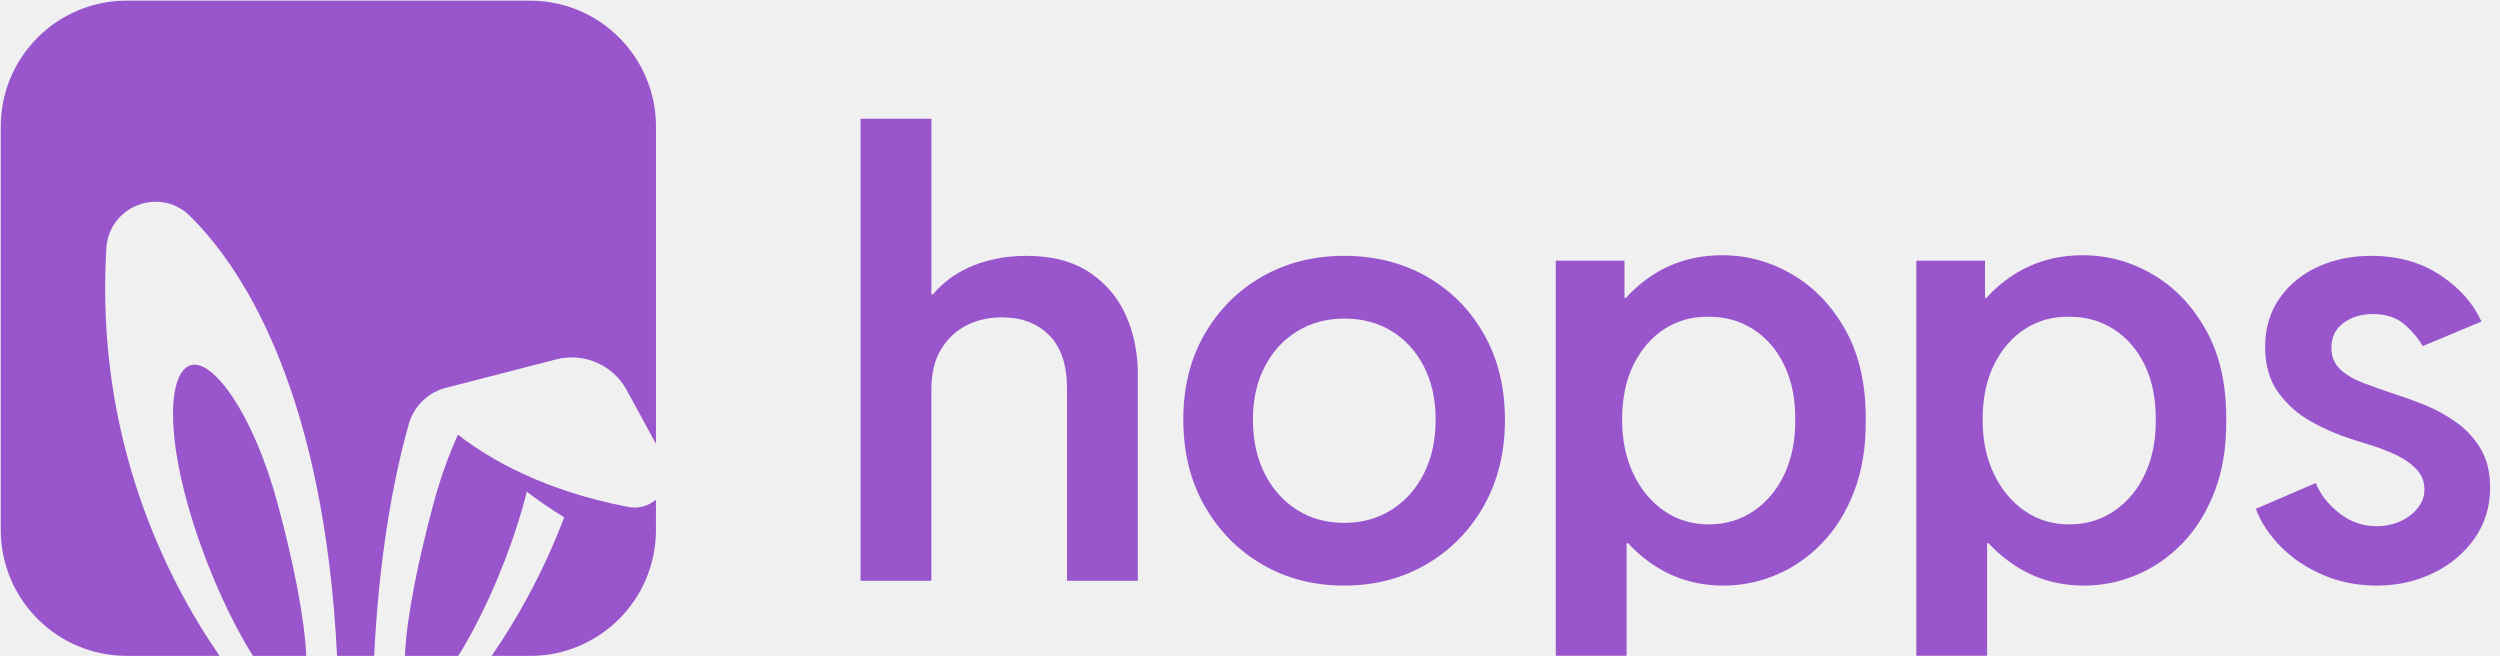
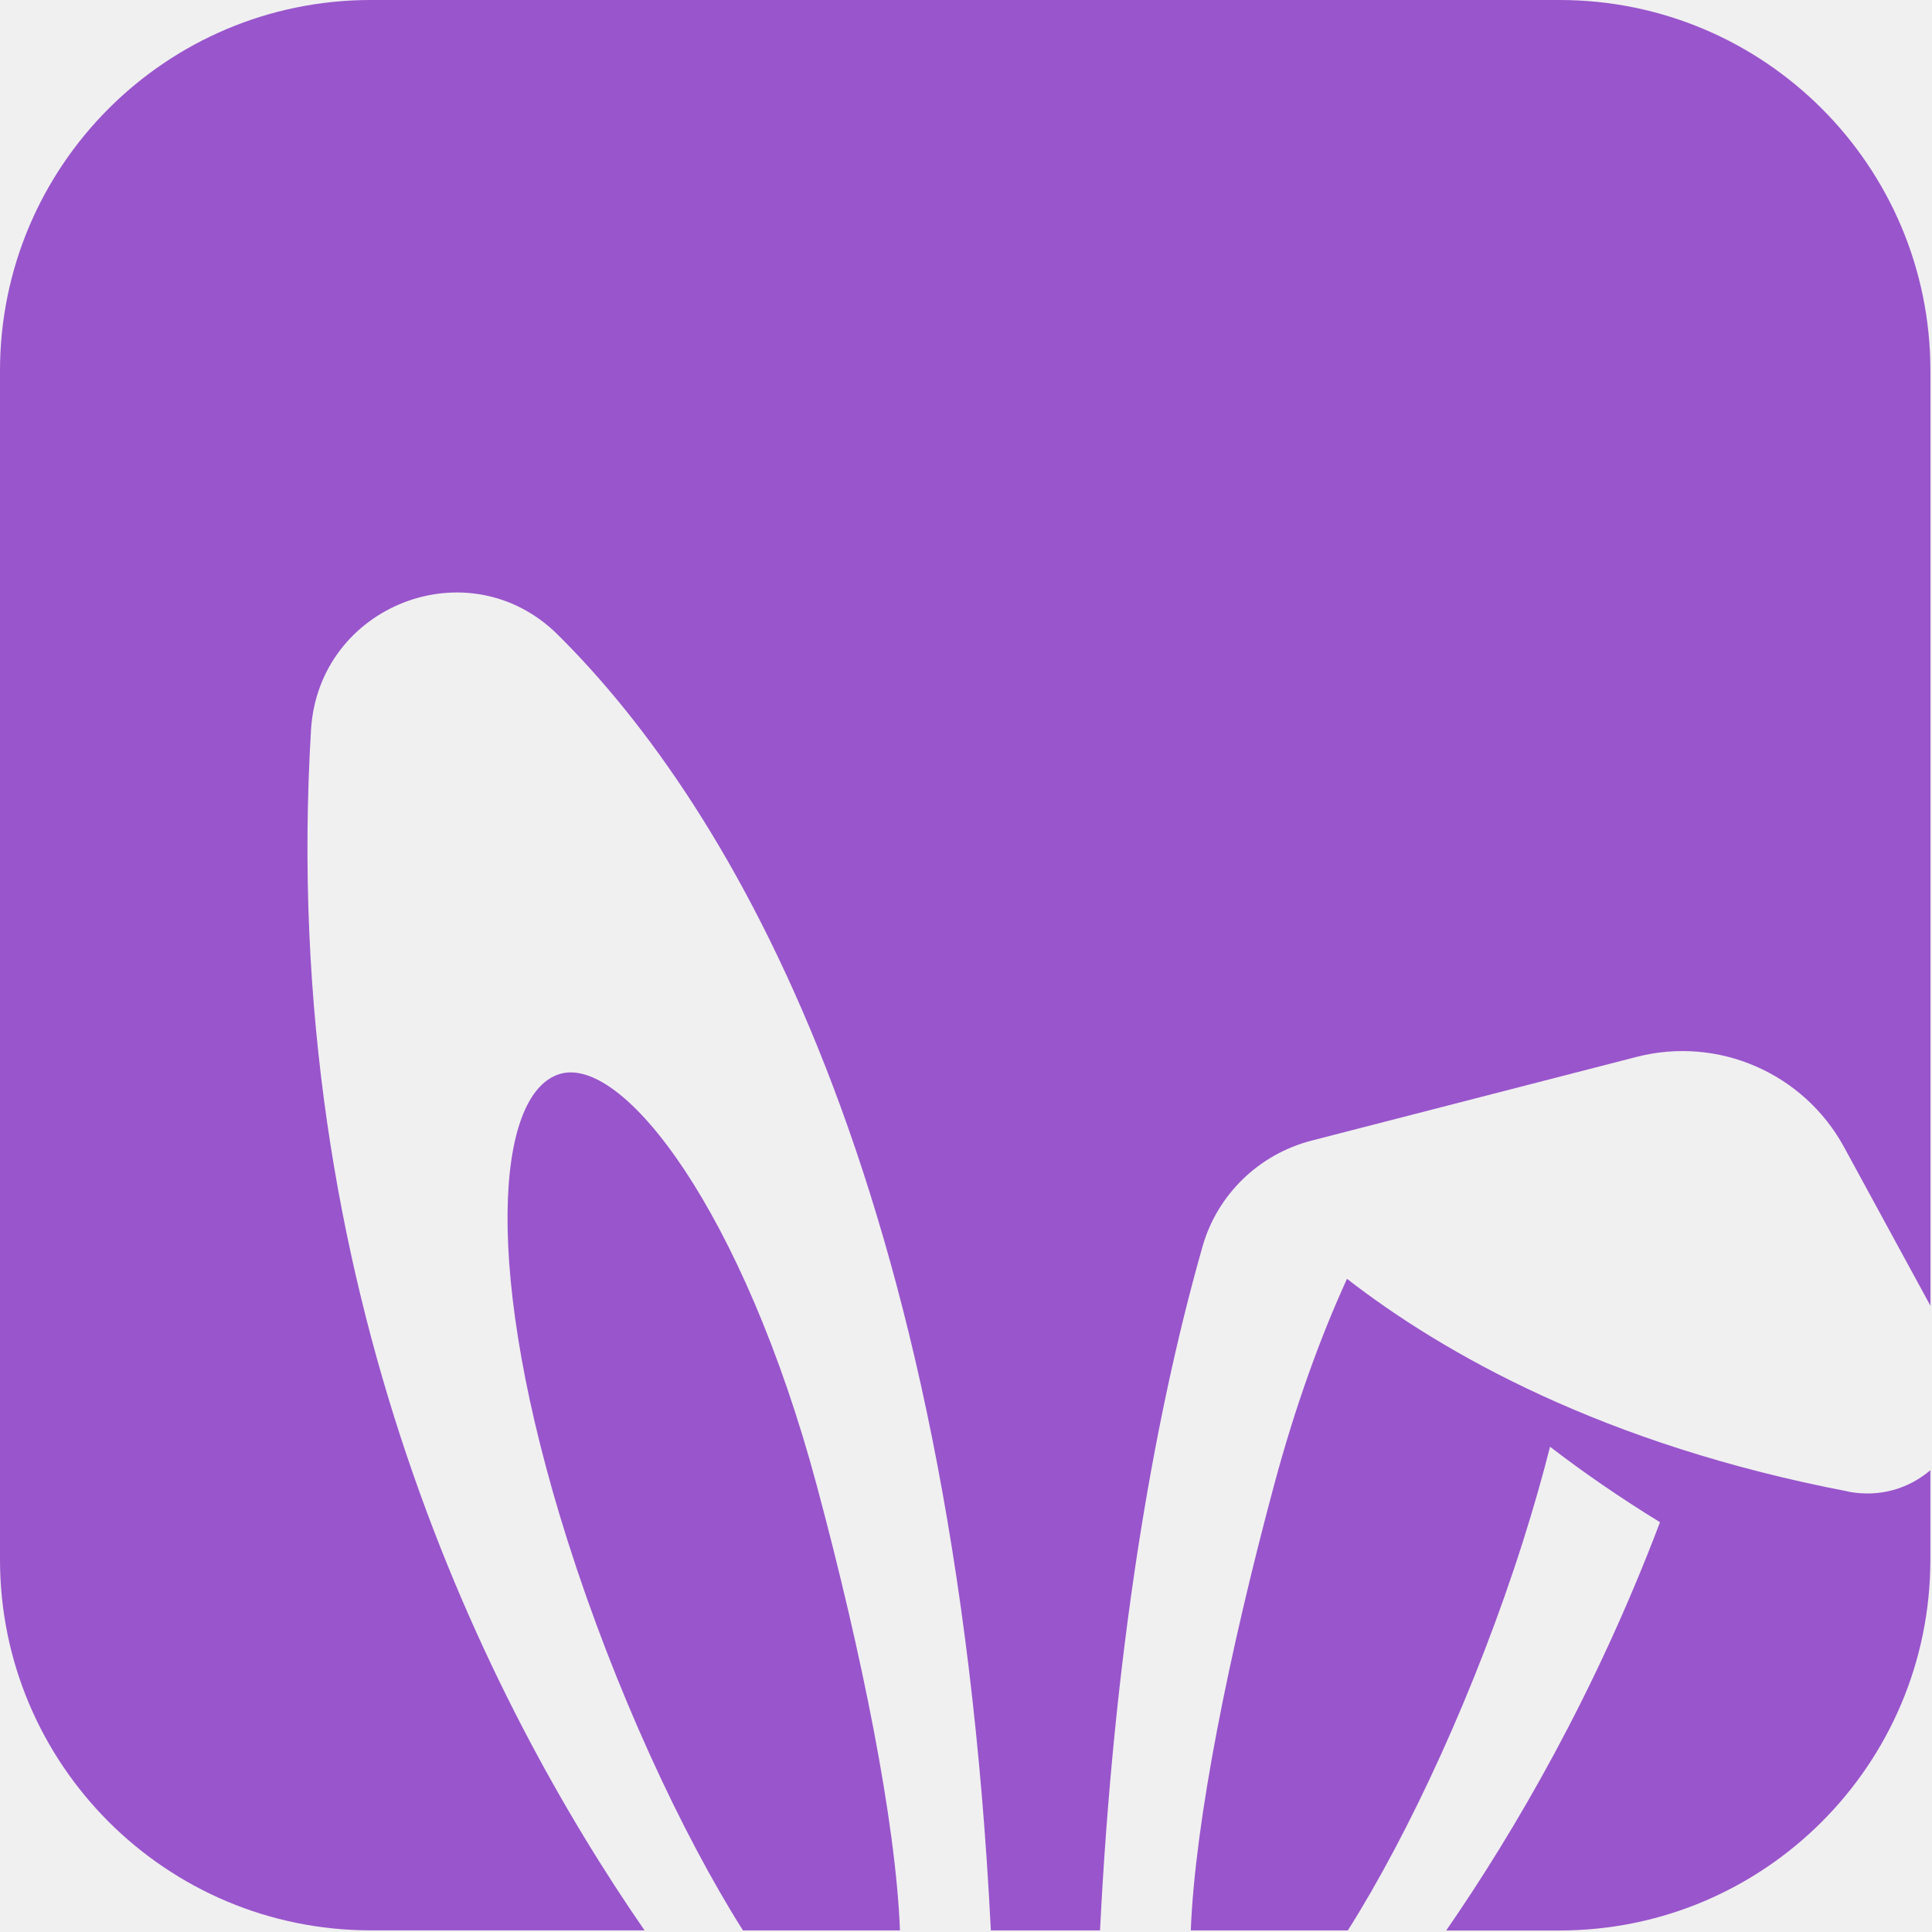
- <svg xmlns="http://www.w3.org/2000/svg" width="183" height="48" viewBox="0 0 183 48" fill="none">
-   <g clip-path="url(#clip0_270_309)">
-     <path d="M13.95 26.735C12.365 27.239 12.038 31.663 14.166 38.355C15.331 42.018 16.99 45.599 18.515 48.009H22.415C22.312 45.313 21.472 41.14 20.346 36.945C18.528 30.178 15.534 26.231 13.95 26.735Z" fill="#9955CC" />
-     <path d="M7.783 18.184C7.968 15.082 11.706 13.629 13.912 15.816C18.244 20.109 23.748 29.458 24.673 48.009H27.386C27.722 41.262 28.663 35.478 29.932 31.017C30.302 29.721 31.337 28.723 32.642 28.387L33.209 28.24L40.717 26.306C42.744 25.784 44.868 26.708 45.87 28.547L48.017 32.489V9.262C48.017 4.174 43.891 0.048 38.803 0.048H9.271C4.183 0.048 0.057 4.174 0.057 9.262V38.794C0.057 43.882 4.183 48.008 9.271 48.008H16.071C12.201 42.405 6.951 32.097 7.784 18.183L7.783 18.184Z" fill="#9955CC" />
-     <path d="M45.977 37.105C39.896 35.94 35.913 33.674 33.522 31.82C32.861 33.267 32.236 34.987 31.71 36.945C30.584 41.138 29.745 45.312 29.641 48.009H33.543C35.066 45.599 36.726 42.018 37.89 38.355C38.151 37.532 38.376 36.743 38.566 35.992C39.383 36.619 40.29 37.248 41.298 37.867C39.691 42.11 37.703 45.525 35.986 48.011H38.802C43.89 48.011 48.015 43.885 48.015 38.797V36.575C47.488 37.025 46.768 37.259 45.976 37.108L45.977 37.105Z" fill="#9955CC" />
-     <path d="M62.995 42.513V8.69H68.178V21.538H69.232L67.233 23.559C67.555 22.519 68.107 21.638 68.892 20.913C69.675 20.189 70.605 19.644 71.681 19.277C72.758 18.912 73.903 18.728 75.118 18.728C77.007 18.728 78.555 19.134 79.763 19.947C80.971 20.761 81.861 21.817 82.432 23.122C83.002 24.424 83.287 25.831 83.287 27.339V42.515H78.104V28.436C78.104 26.709 77.668 25.41 76.797 24.537C75.926 23.666 74.773 23.23 73.337 23.23C72.371 23.23 71.503 23.428 70.735 23.823C69.967 24.219 69.348 24.805 68.88 25.58C68.41 26.356 68.177 27.322 68.177 28.48V42.515H62.993L62.995 42.513Z" fill="#9955CC" />
-     <path d="M98.389 42.865C96.163 42.865 94.165 42.349 92.394 41.316C90.622 40.284 89.217 38.856 88.177 37.034C87.137 35.211 86.617 33.106 86.617 30.72C86.617 28.334 87.137 26.261 88.177 24.46C89.217 22.66 90.622 21.254 92.394 20.243C94.166 19.233 96.165 18.727 98.389 18.727C100.614 18.727 102.658 19.233 104.429 20.243C106.201 21.253 107.599 22.658 108.623 24.46C109.648 26.261 110.162 28.347 110.162 30.72C110.162 33.093 109.645 35.212 108.613 37.034C107.58 38.857 106.175 40.285 104.396 41.316C102.616 42.349 100.614 42.865 98.388 42.865H98.389ZM98.389 38.275C99.677 38.275 100.827 37.961 101.837 37.33C102.847 36.7 103.641 35.819 104.22 34.684C104.799 33.549 105.088 32.228 105.088 30.72C105.088 29.212 104.803 27.946 104.233 26.833C103.662 25.721 102.874 24.856 101.872 24.241C100.868 23.627 99.716 23.319 98.412 23.319C97.108 23.319 95.974 23.627 94.965 24.241C93.955 24.856 93.159 25.721 92.581 26.833C92.003 27.946 91.713 29.242 91.713 30.72C91.713 32.198 92.002 33.55 92.581 34.684C93.159 35.819 93.95 36.7 94.953 37.33C95.955 37.959 97.1 38.275 98.389 38.275Z" fill="#9955CC" />
-     <path d="M113.884 51.739V19.081H118.913V21.804H119.594L118.451 24.131V37.09L119.923 39.769H119.067V51.739H113.884ZM126.162 42.865C124.199 42.865 122.445 42.331 120.901 41.262C119.357 40.193 118.137 38.737 117.244 36.891C116.35 35.046 115.896 32.974 115.882 30.675C115.897 28.376 116.34 26.323 117.211 24.515C118.082 22.706 119.283 21.283 120.812 20.243C122.343 19.203 124.095 18.684 126.072 18.684C127.902 18.684 129.623 19.159 131.233 20.112C132.844 21.064 134.143 22.439 135.132 24.24C136.121 26.041 136.599 28.23 136.571 30.808C136.586 32.726 136.306 34.435 135.736 35.935C135.165 37.435 134.388 38.699 133.408 39.724C132.427 40.749 131.31 41.529 130.059 42.063C128.808 42.598 127.508 42.865 126.16 42.865H126.162ZM125.085 38.385C126.315 38.385 127.413 38.056 128.38 37.396C129.346 36.737 130.097 35.834 130.631 34.684C131.165 33.535 131.425 32.22 131.411 30.741C131.426 29.218 131.162 27.89 130.62 26.755C130.079 25.62 129.321 24.738 128.347 24.109C127.374 23.479 126.264 23.171 125.02 23.186C123.849 23.171 122.791 23.469 121.846 24.076C120.901 24.684 120.148 25.55 119.583 26.678C119.019 27.805 118.738 29.159 118.738 30.741C118.738 32.22 119.013 33.534 119.562 34.684C120.112 35.834 120.862 36.737 121.813 37.396C122.764 38.056 123.855 38.385 125.085 38.385Z" fill="#9955CC" />
-     <path d="M140.273 51.739V19.081H145.303V21.804H145.983L144.841 24.131V37.09L146.312 39.769H145.457V51.739H140.273ZM152.551 42.865C150.589 42.865 148.835 42.331 147.291 41.262C145.746 40.193 144.527 38.737 143.633 36.891C142.74 35.046 142.285 32.974 142.272 30.675C142.287 28.376 142.729 26.323 143.6 24.515C144.471 22.706 145.672 21.283 147.201 20.243C148.732 19.203 150.485 18.684 152.462 18.684C154.291 18.684 156.012 19.159 157.623 20.112C159.233 21.064 160.533 22.439 161.521 24.24C162.51 26.041 162.989 28.23 162.96 30.808C162.975 32.726 162.696 34.435 162.125 35.935C161.555 37.435 160.777 38.699 159.798 39.724C158.817 40.749 157.7 41.529 156.448 42.063C155.197 42.598 153.897 42.865 152.549 42.865H152.551ZM151.475 38.385C152.705 38.385 153.802 38.056 154.77 37.396C155.736 36.737 156.486 35.834 157.02 34.684C157.555 33.535 157.814 32.22 157.801 30.741C157.816 29.218 157.552 27.89 157.01 26.755C156.468 25.62 155.71 24.738 154.737 24.109C153.763 23.479 152.654 23.171 151.41 23.186C150.238 23.171 149.18 23.469 148.235 24.076C147.291 24.684 146.537 25.55 145.973 26.678C145.408 27.805 145.128 29.159 145.128 30.741C145.128 32.22 145.402 33.534 145.952 34.684C146.501 35.834 147.251 36.737 148.202 37.396C149.153 38.056 150.245 38.385 151.475 38.385Z" fill="#9955CC" />
-     <path d="M173.976 42.865C172.571 42.865 171.266 42.608 170.066 42.097C168.865 41.585 167.837 40.9 166.981 40.044C166.125 39.188 165.506 38.254 165.126 37.244L169.518 35.355C169.84 36.175 170.407 36.907 171.221 37.552C172.033 38.196 172.952 38.518 173.977 38.518C174.607 38.518 175.185 38.397 175.713 38.156C176.241 37.914 176.664 37.588 176.987 37.179C177.309 36.77 177.47 36.316 177.47 35.817C177.47 35.26 177.283 34.782 176.91 34.379C176.537 33.976 176.068 33.636 175.505 33.357C174.94 33.079 174.355 32.845 173.748 32.654C173.14 32.463 172.61 32.294 172.155 32.148C171.159 31.84 170.175 31.416 169.201 30.874C168.228 30.332 167.419 29.618 166.774 28.732C166.13 27.846 165.808 26.731 165.808 25.383C165.808 24.035 166.16 22.839 166.862 21.835C167.565 20.833 168.501 20.063 169.672 19.529C170.844 18.995 172.139 18.727 173.559 18.727C175.521 18.727 177.212 19.2 178.632 20.143C180.053 21.088 181.055 22.219 181.641 23.537L177.336 25.337C177.043 24.796 176.604 24.269 176.018 23.756C175.432 23.244 174.657 22.987 173.691 22.987C172.856 22.987 172.142 23.203 171.549 23.635C170.955 24.066 170.66 24.67 170.66 25.446C170.66 26.106 170.875 26.636 171.307 27.038C171.739 27.442 172.314 27.778 173.031 28.048C173.748 28.32 174.524 28.593 175.358 28.872C175.973 29.063 176.673 29.316 177.457 29.63C178.24 29.946 179.001 30.359 179.74 30.871C180.48 31.384 181.087 32.032 181.564 32.815C182.039 33.599 182.278 34.554 182.278 35.681C182.278 37.087 181.897 38.332 181.135 39.416C180.374 40.5 179.363 41.345 178.104 41.953C176.845 42.56 175.469 42.865 173.976 42.865Z" fill="#9955CC" />
-   </g>
-   <defs>
-     <clipPath id="clip0_270_309">
-       <rect width="182.34" height="48" fill="white" />
-     </clipPath>
-   </defs>
+ <svg xmlns="http://www.w3.org/2000/svg" width="318" height="318" viewBox="0 0 318 318" fill="none">
+   <path d="M92.05 176.8C81.55 180.14 79.38 209.45 93.48 253.78C101.2 278.05 112.19 301.77 122.29 317.74H148.13C147.45 299.88 141.88 272.23 134.42 244.44C122.38 199.61 102.54 173.46 92.05 176.8Z" fill="#9955CC" />
+   <path d="M51.19 120.15C52.42 99.6 77.18 89.97 91.8 104.46C120.5 132.9 156.96 194.84 163.09 317.74H181.06C183.29 273.04 189.52 234.72 197.93 205.17C200.38 196.58 207.24 189.97 215.88 187.74L219.64 186.77L269.38 173.96C282.81 170.5 296.88 176.62 303.52 188.8L317.74 214.92V61.04C317.74 27.33 290.41 0 256.7 0H61.04C27.33 0 0 27.33 0 61.04V256.69C0 290.4 27.33 317.73 61.04 317.73H106.09C80.45 280.61 45.67 212.32 51.19 120.14V120.15Z" fill="#9955CC" />
+   <path d="M304.23 245.5C263.94 237.78 237.55 222.77 221.71 210.49C217.33 220.07 213.19 231.47 209.71 244.44C202.25 272.22 196.69 299.87 196 317.74H221.85C231.94 301.77 242.94 278.05 250.65 253.78C252.38 248.33 253.87 243.1 255.13 238.13C260.54 242.28 266.55 246.45 273.23 250.55C262.58 278.66 249.41 301.28 238.04 317.75H256.69C290.4 317.75 317.73 290.42 317.73 256.71V241.99C314.24 244.97 309.47 246.52 304.22 245.52L304.23 245.5Z" fill="#9955CC" />
</svg>
